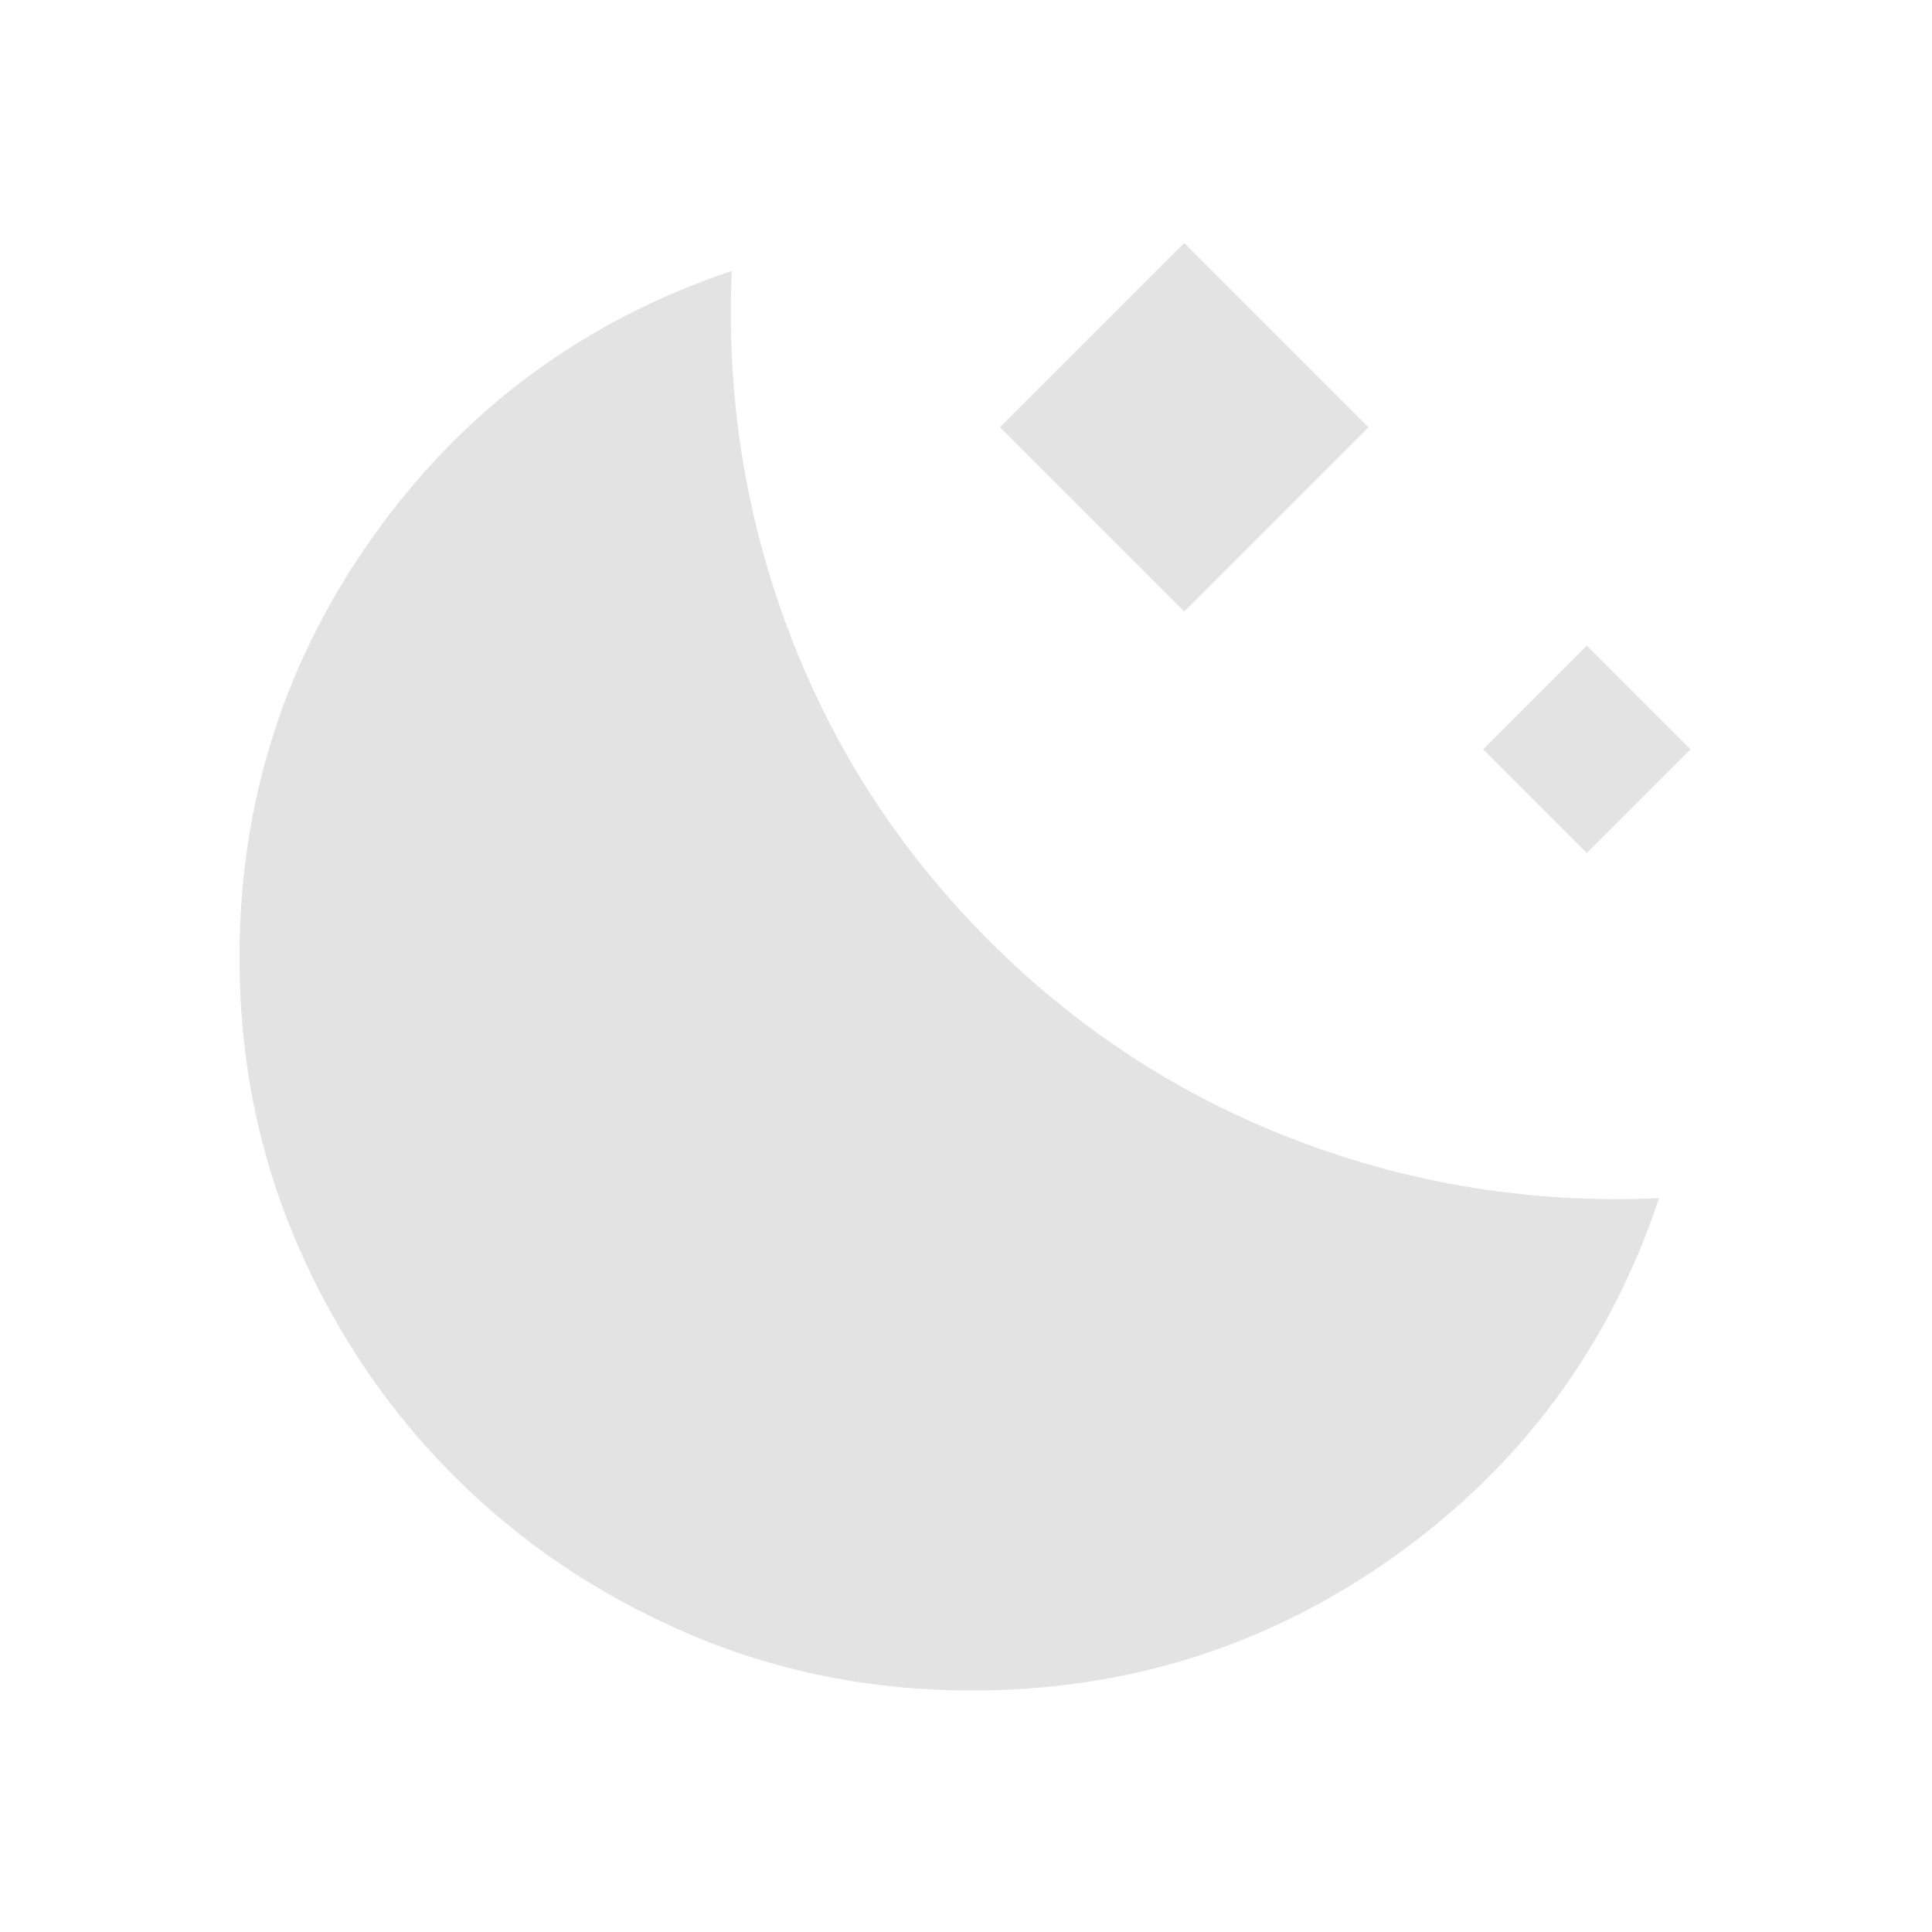
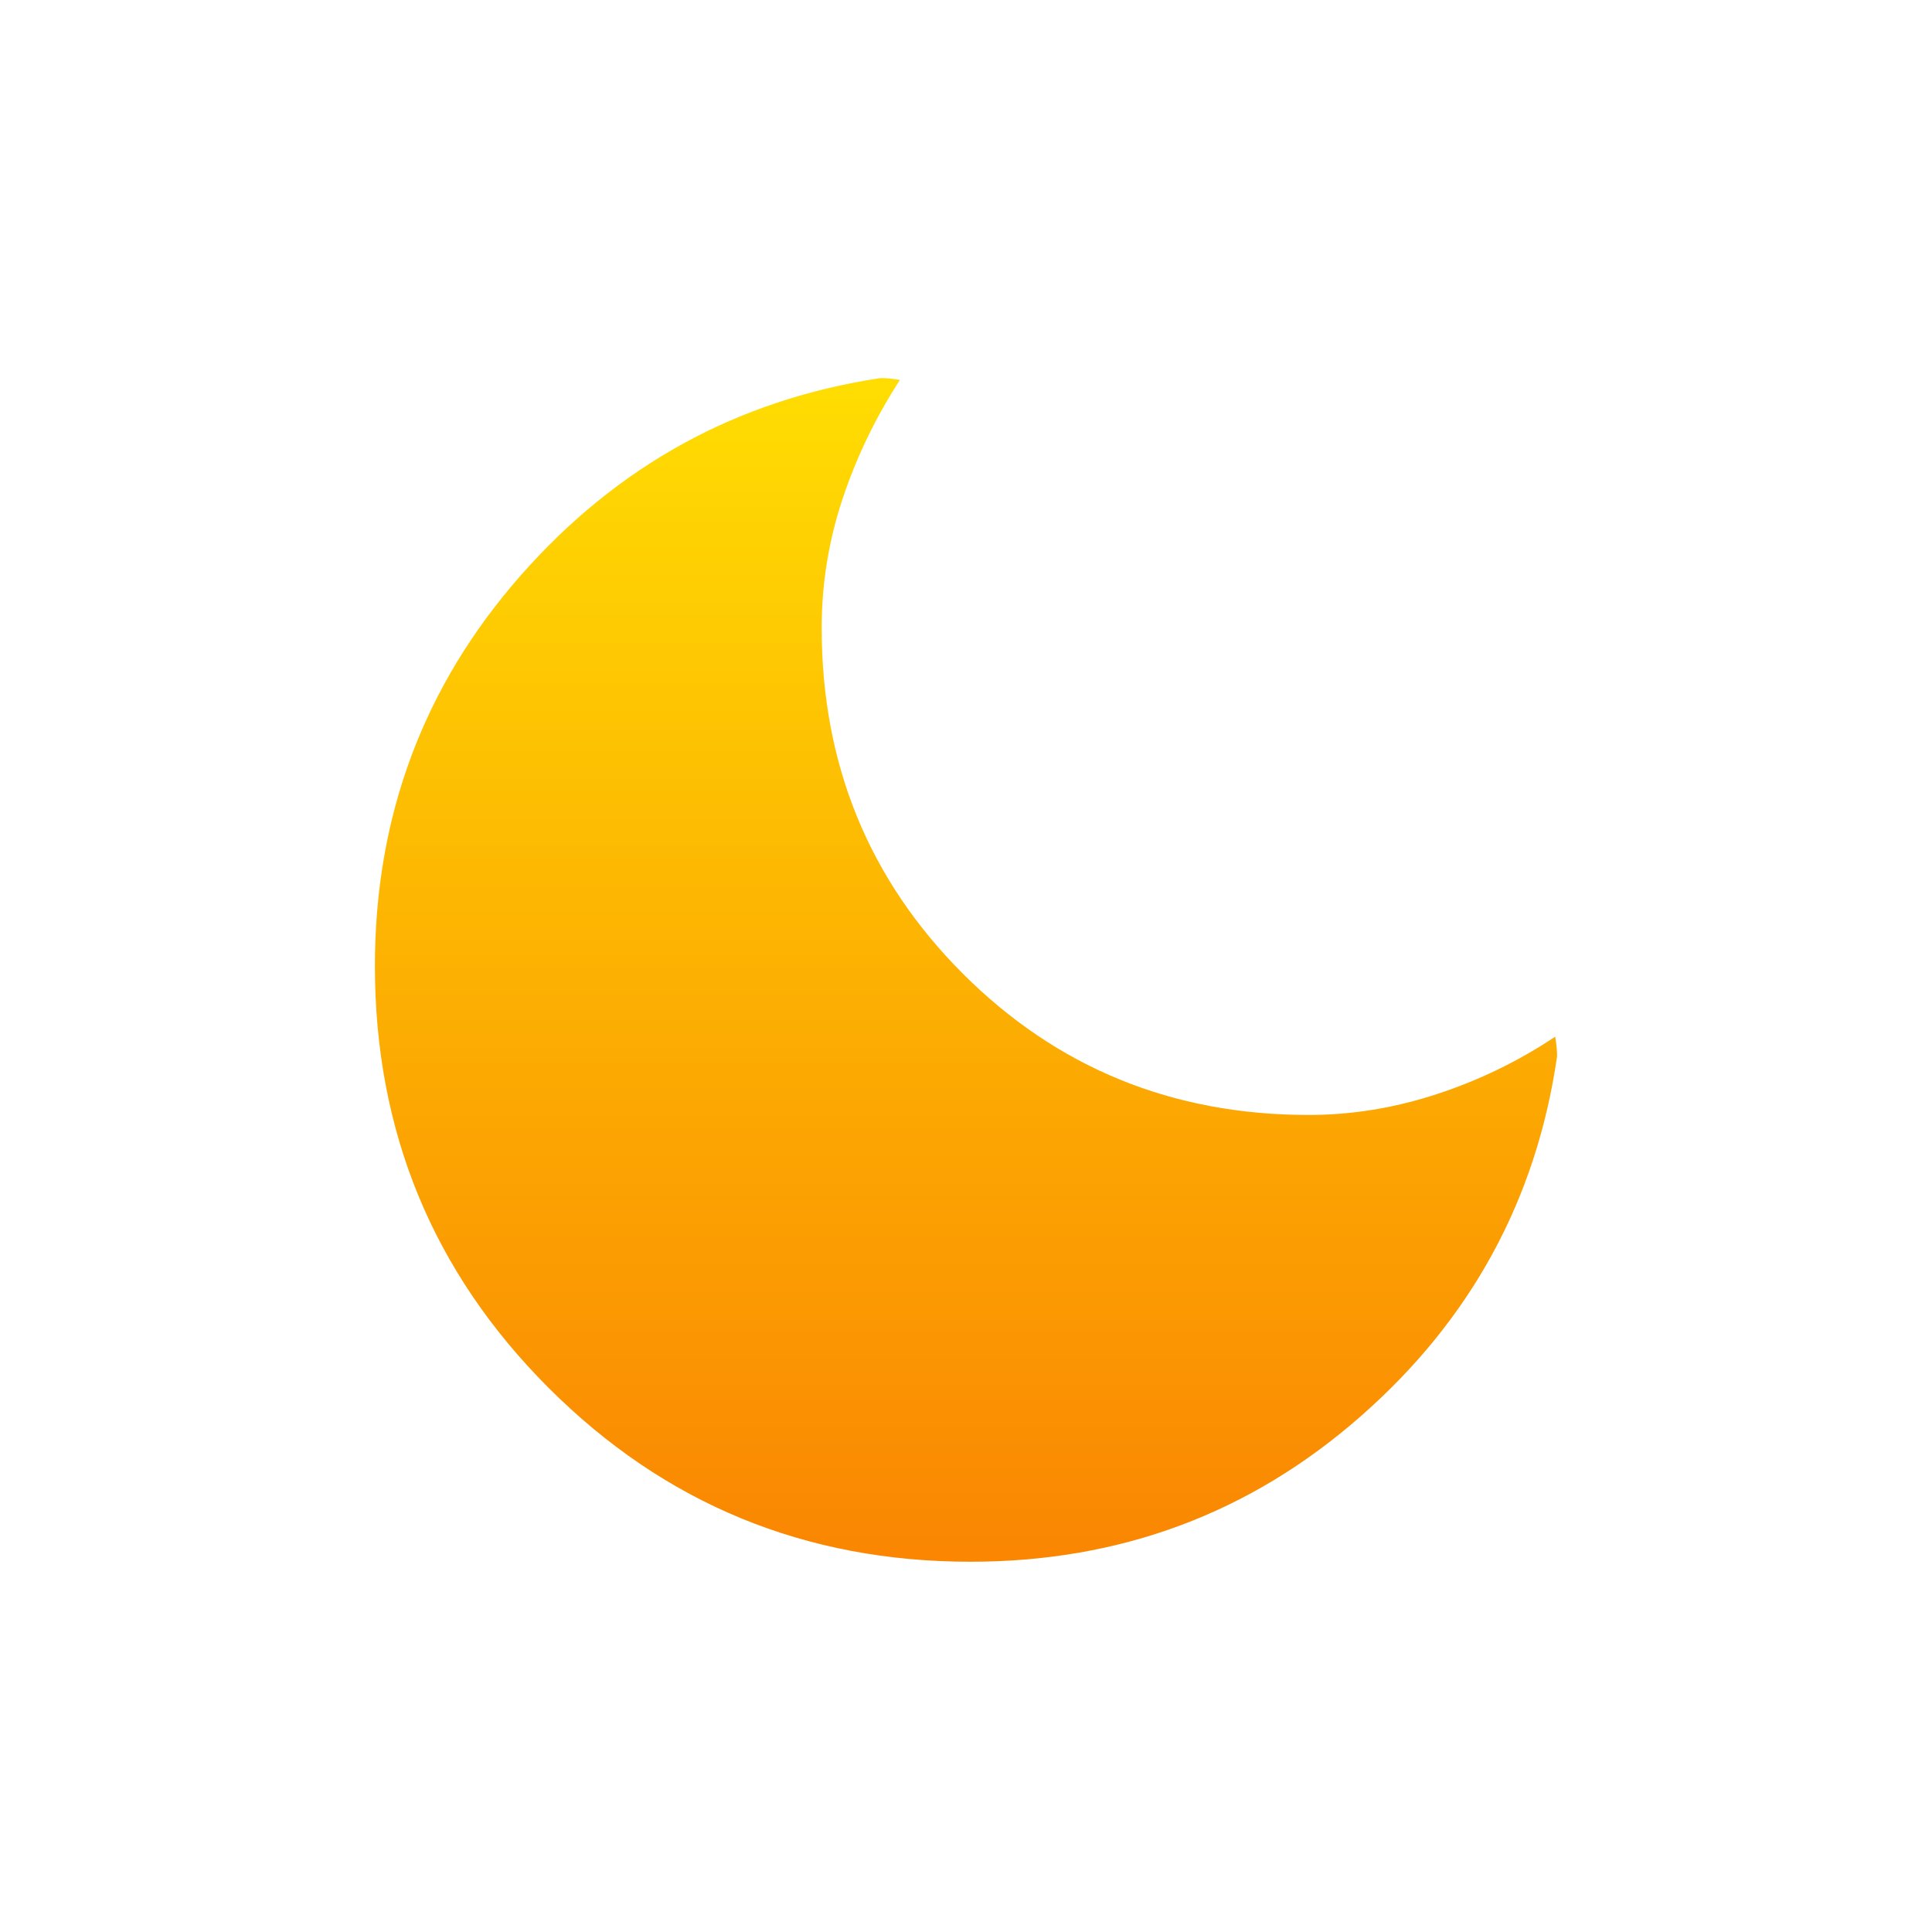
- <svg xmlns="http://www.w3.org/2000/svg" height="24px" viewBox="0 -960 960 960" width="24px" fill="#e3e3e3">
-   <path d="m588.46-656.15-91.54-91.54 91.54-91.54L680-747.69l-91.54 91.54Zm200 120-51.54-51.54 51.54-51.54L840-587.69l-51.54 51.54ZM483-120q-75.54 0-141.73-28.54-66.19-28.54-115.69-78.04-49.5-49.5-78.04-115.69Q119-408.46 119-484q0-116.77 67.23-210.58 67.23-93.81 177.39-130.8-4.16 93.61 28.69 180.03 32.84 86.43 99.23 152.81 66.38 66.39 152.81 99.23 86.42 32.85 180.03 28.69-36.76 110.16-130.69 177.39Q599.77-120 483-120Z" />
+ <svg xmlns="http://www.w3.org/2000/svg" width="20" height="20" viewBox="0 0 20 20" fill="none">
+   <path d="M10.047 16.167C8.335 16.167 6.879 15.567 5.68 14.368C4.481 13.169 3.881 11.713 3.881 10C3.881 8.451 4.383 7.105 5.385 5.963C6.387 4.821 7.63 4.138 9.114 3.914C9.145 3.914 9.177 3.915 9.207 3.918C9.238 3.922 9.274 3.926 9.316 3.933C9.062 4.325 8.864 4.737 8.721 5.168C8.578 5.6 8.506 6.044 8.506 6.5C8.506 7.912 8.994 9.105 9.968 10.08C10.943 11.054 12.136 11.542 13.548 11.542C13.993 11.542 14.435 11.47 14.872 11.327C15.309 11.184 15.718 10.986 16.099 10.732C16.106 10.774 16.111 10.81 16.114 10.841C16.117 10.871 16.119 10.903 16.119 10.934C15.905 12.418 15.227 13.661 14.084 14.663C12.941 15.666 11.596 16.167 10.047 16.167Z" fill="url(#paint0_linear_495_5)" />
+   <defs>
+     <linearGradient id="paint0_linear_495_5" x1="10" y1="3.914" x2="10" y2="16.167" gradientUnits="userSpaceOnUse">
+       <stop stop-color="#FFDD01" stop-opacity="0.996" />
+       <stop offset="1" stop-color="#FA8501" stop-opacity="0.996" />
+     </linearGradient>
+   </defs>
</svg>
